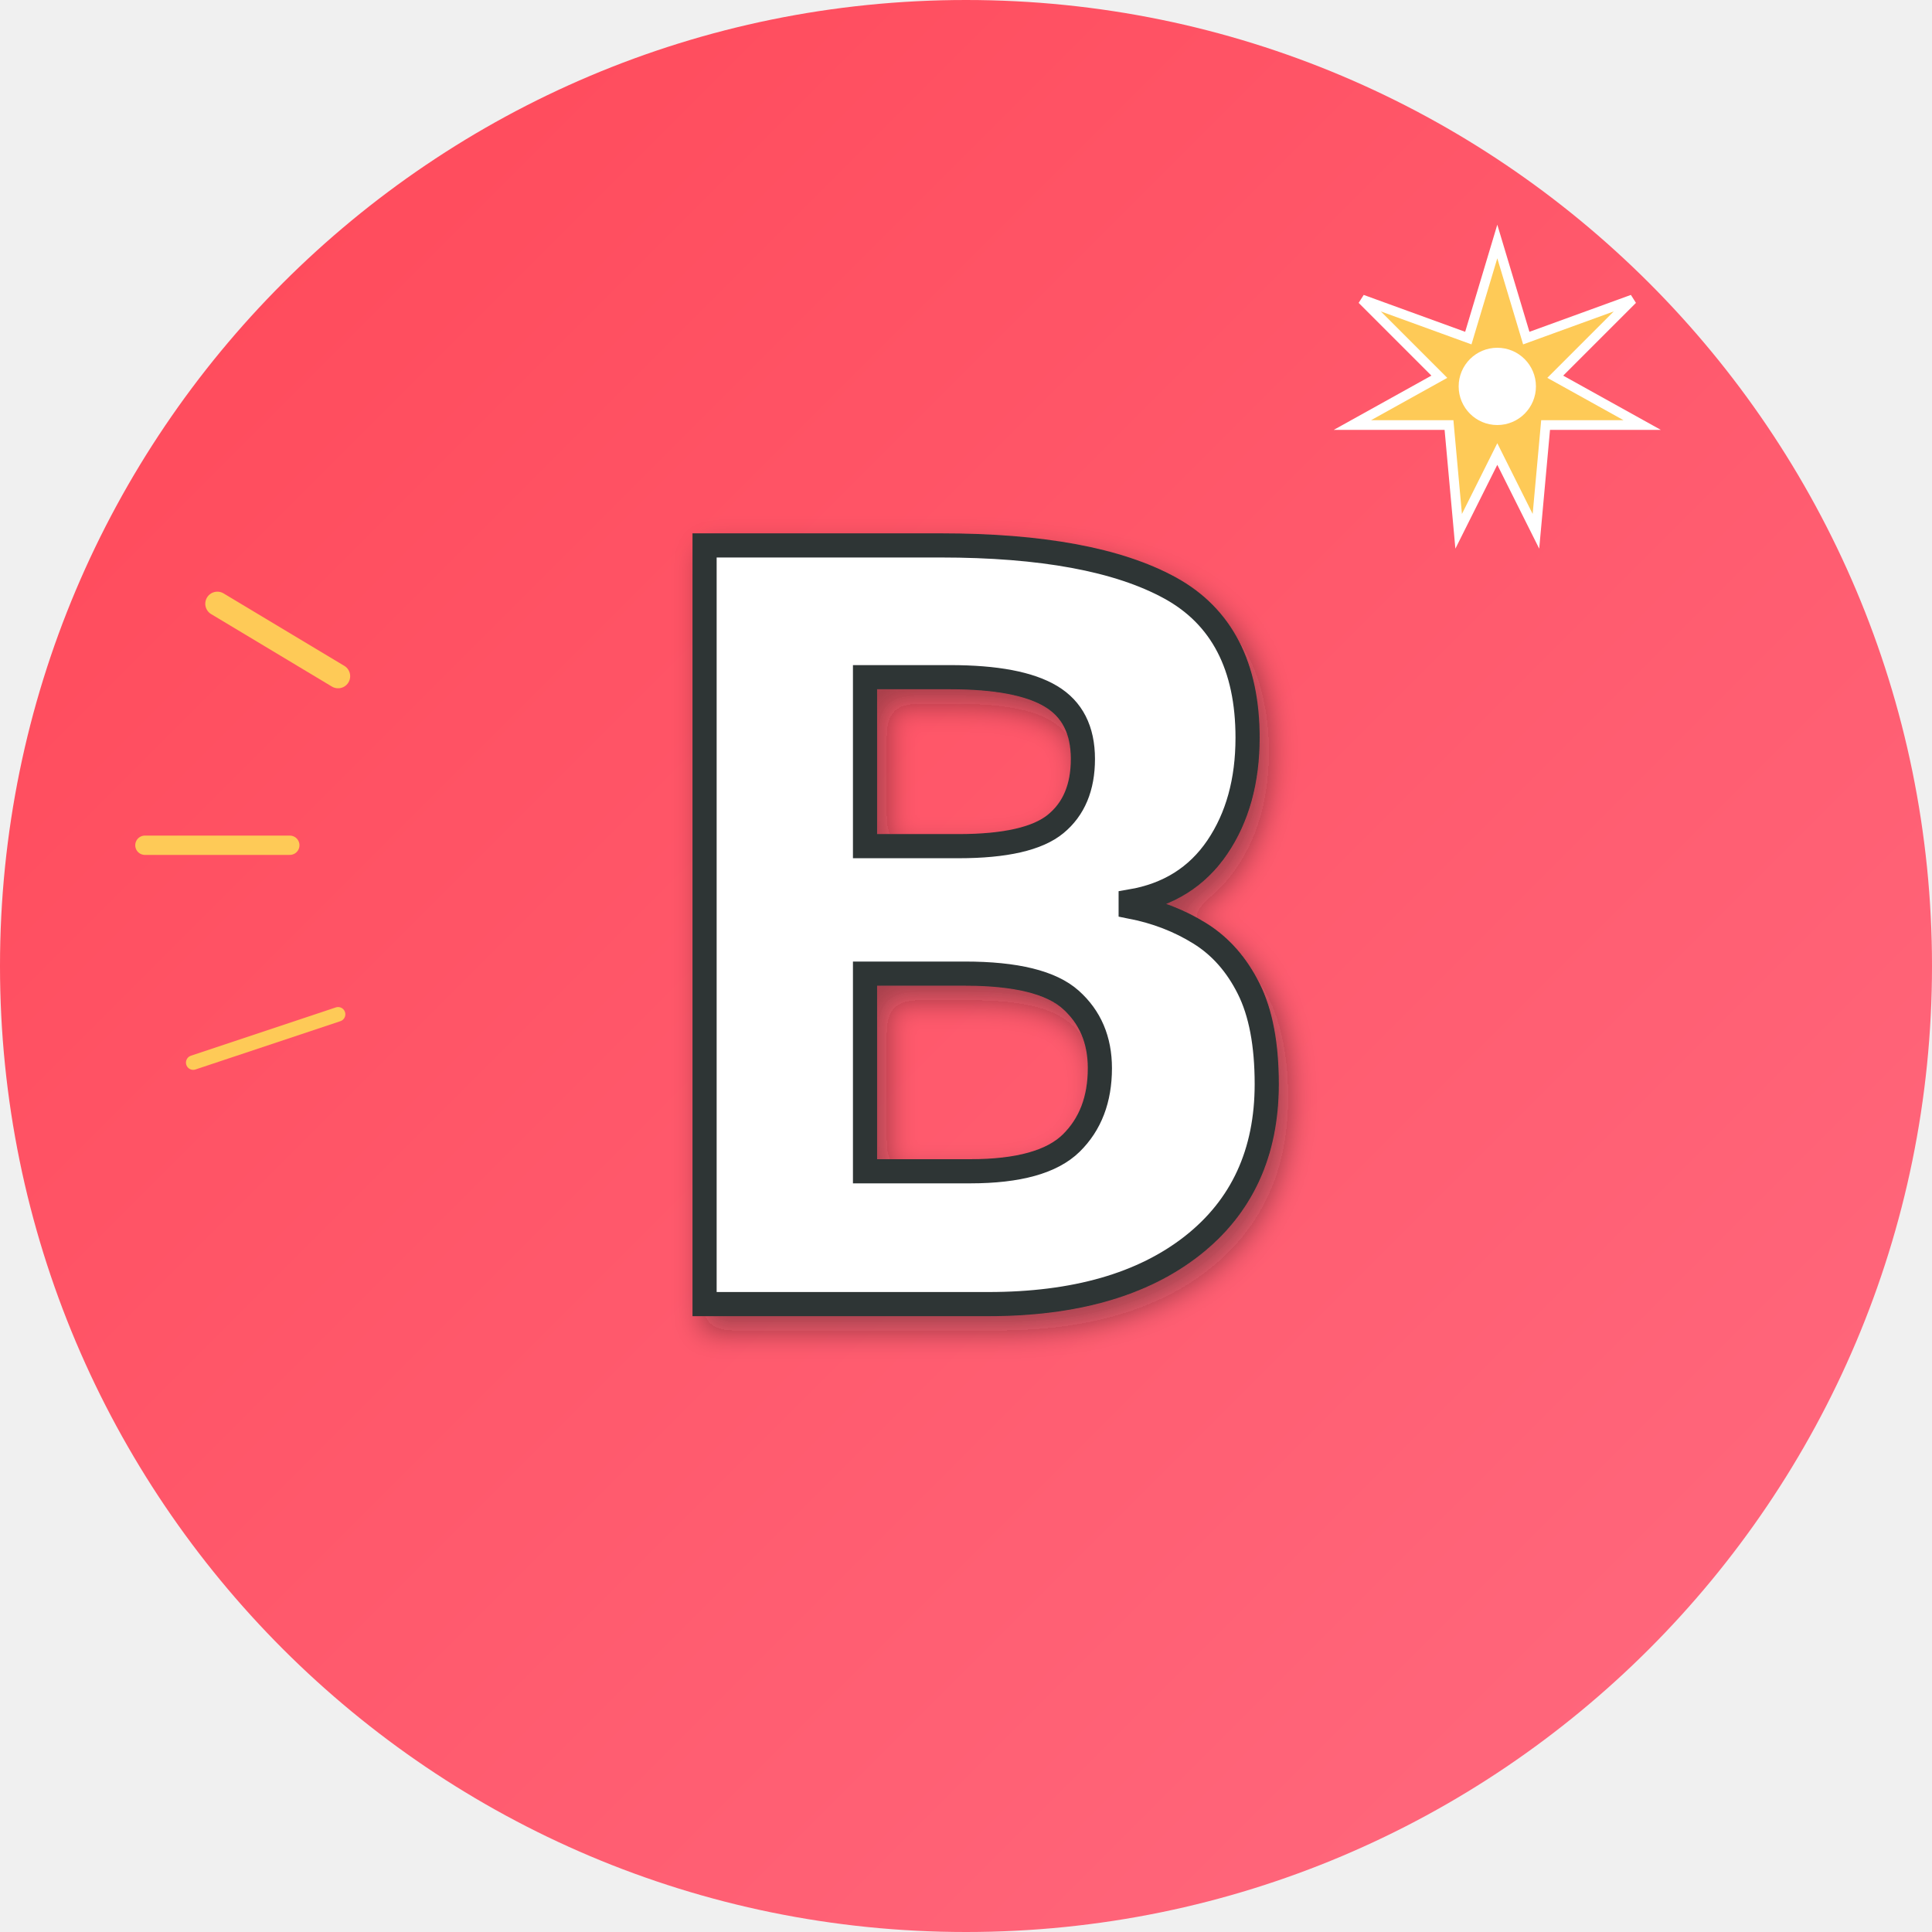
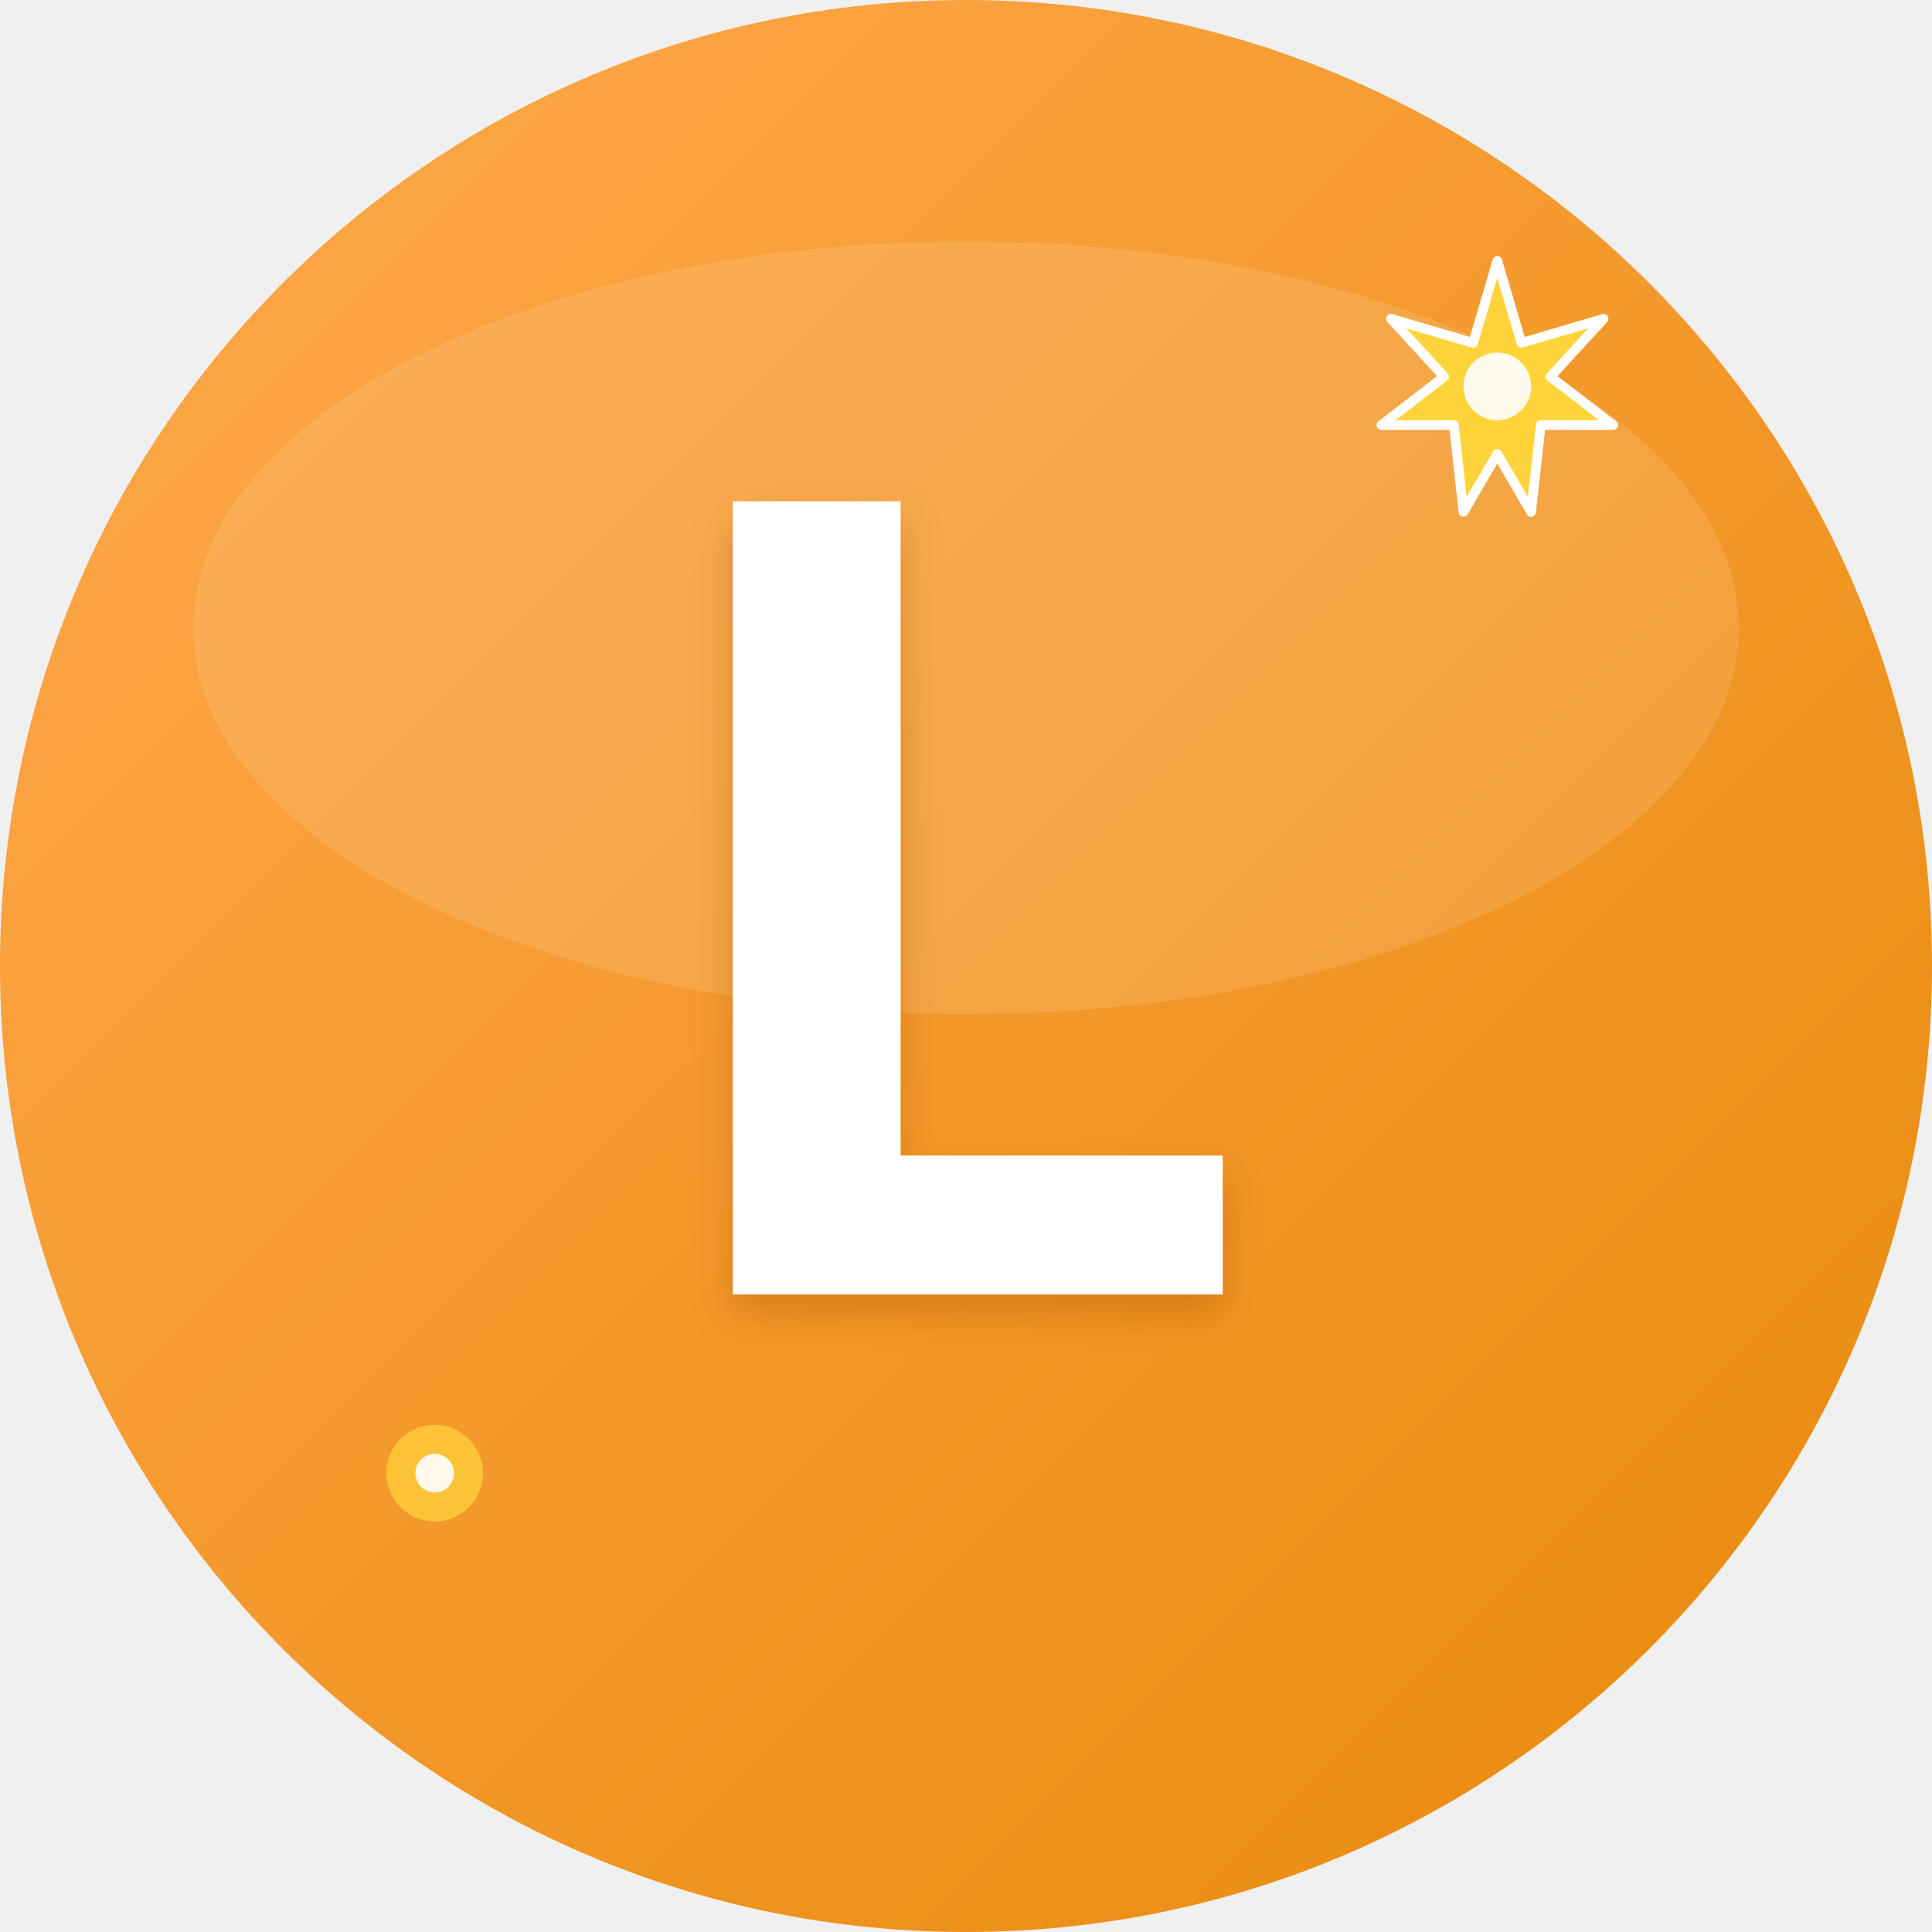
<svg xmlns="http://www.w3.org/2000/svg" viewBox="0 0 400 400" width="400" height="400">
  <defs>
    <linearGradient id="bg" x1="0%" y1="0%" x2="100%" y2="100%">
-       <stop offset="0%" style="stop-color:#FF4757" />
-       <stop offset="100%" style="stop-color:#FF6B81" />
+       <stop offset="0%" style="stop-color:#FFA94D" />
+       <stop offset="100%" style="stop-color:#E8890A" />
    </linearGradient>
    <filter id="shadow">
-       <feDropShadow dx="2" dy="3" stdDeviation="3" flood-color="#1a1a1a" flood-opacity="0.4" />
+       <feDropShadow dx="0" dy="4" stdDeviation="4" flood-color="#a05000" flood-opacity="0.35" />
    </filter>
  </defs>
  <circle cx="200" cy="200" r="200" fill="url(#bg)" />
-   <text x="200" y="270" font-family="'Arial Black', Impact, sans-serif" font-size="220" font-weight="900" fill="#FFFFFF" stroke="#2D3436" stroke-width="5" text-anchor="middle" filter="url(#shadow)">B</text>
+   <ellipse cx="200" cy="130" rx="160" ry="80" fill="#FFFFFF" opacity="0.12" />
+   <text x="196" y="268" font-family="'Arial Rounded MT Bold','Arial Black',sans-serif" font-size="230" font-weight="900" fill="#FFFFFF" text-anchor="middle" filter="url(#shadow)">L</text>
  <g transform="translate(310, 80)">
-     <polygon points="0,-30 6,-10 28,-18 12,-2 30,8 10,8 8,30 0,14 -8,30 -10,8 -30,8 -12,-2 -28,-18 -6,-10" fill="#FECA57" stroke="#FFFFFF" stroke-width="2" />
-     <circle cx="0" cy="0" r="8" fill="#FFFFFF" />
+     <polygon points="0,-26 5,-9 22,-14 11,-2 24,8 9,8 7,26 0,14 -7,26 -9,8 -24,8 -11,-2 -22,-14 -5,-9" fill="#FFD43B" stroke="#FFFFFF" stroke-width="2" stroke-linejoin="round" />
+     <circle cx="0" cy="0" r="7" fill="#FFFFFF" opacity="0.9" />
  </g>
-   <line x1="70" y1="140" x2="45" y2="125" stroke="#FECA57" stroke-width="5" stroke-linecap="round" />
-   <line x1="60" y1="175" x2="30" y2="175" stroke="#FECA57" stroke-width="4" stroke-linecap="round" />
-   <line x1="70" y1="210" x2="40" y2="220" stroke="#FECA57" stroke-width="3" stroke-linecap="round" />
+   <circle cx="90" cy="305" r="10" fill="#FFD43B" opacity="0.7" />
+   <circle cx="90" cy="305" r="4" fill="#FFFFFF" opacity="0.9" />
</svg>
